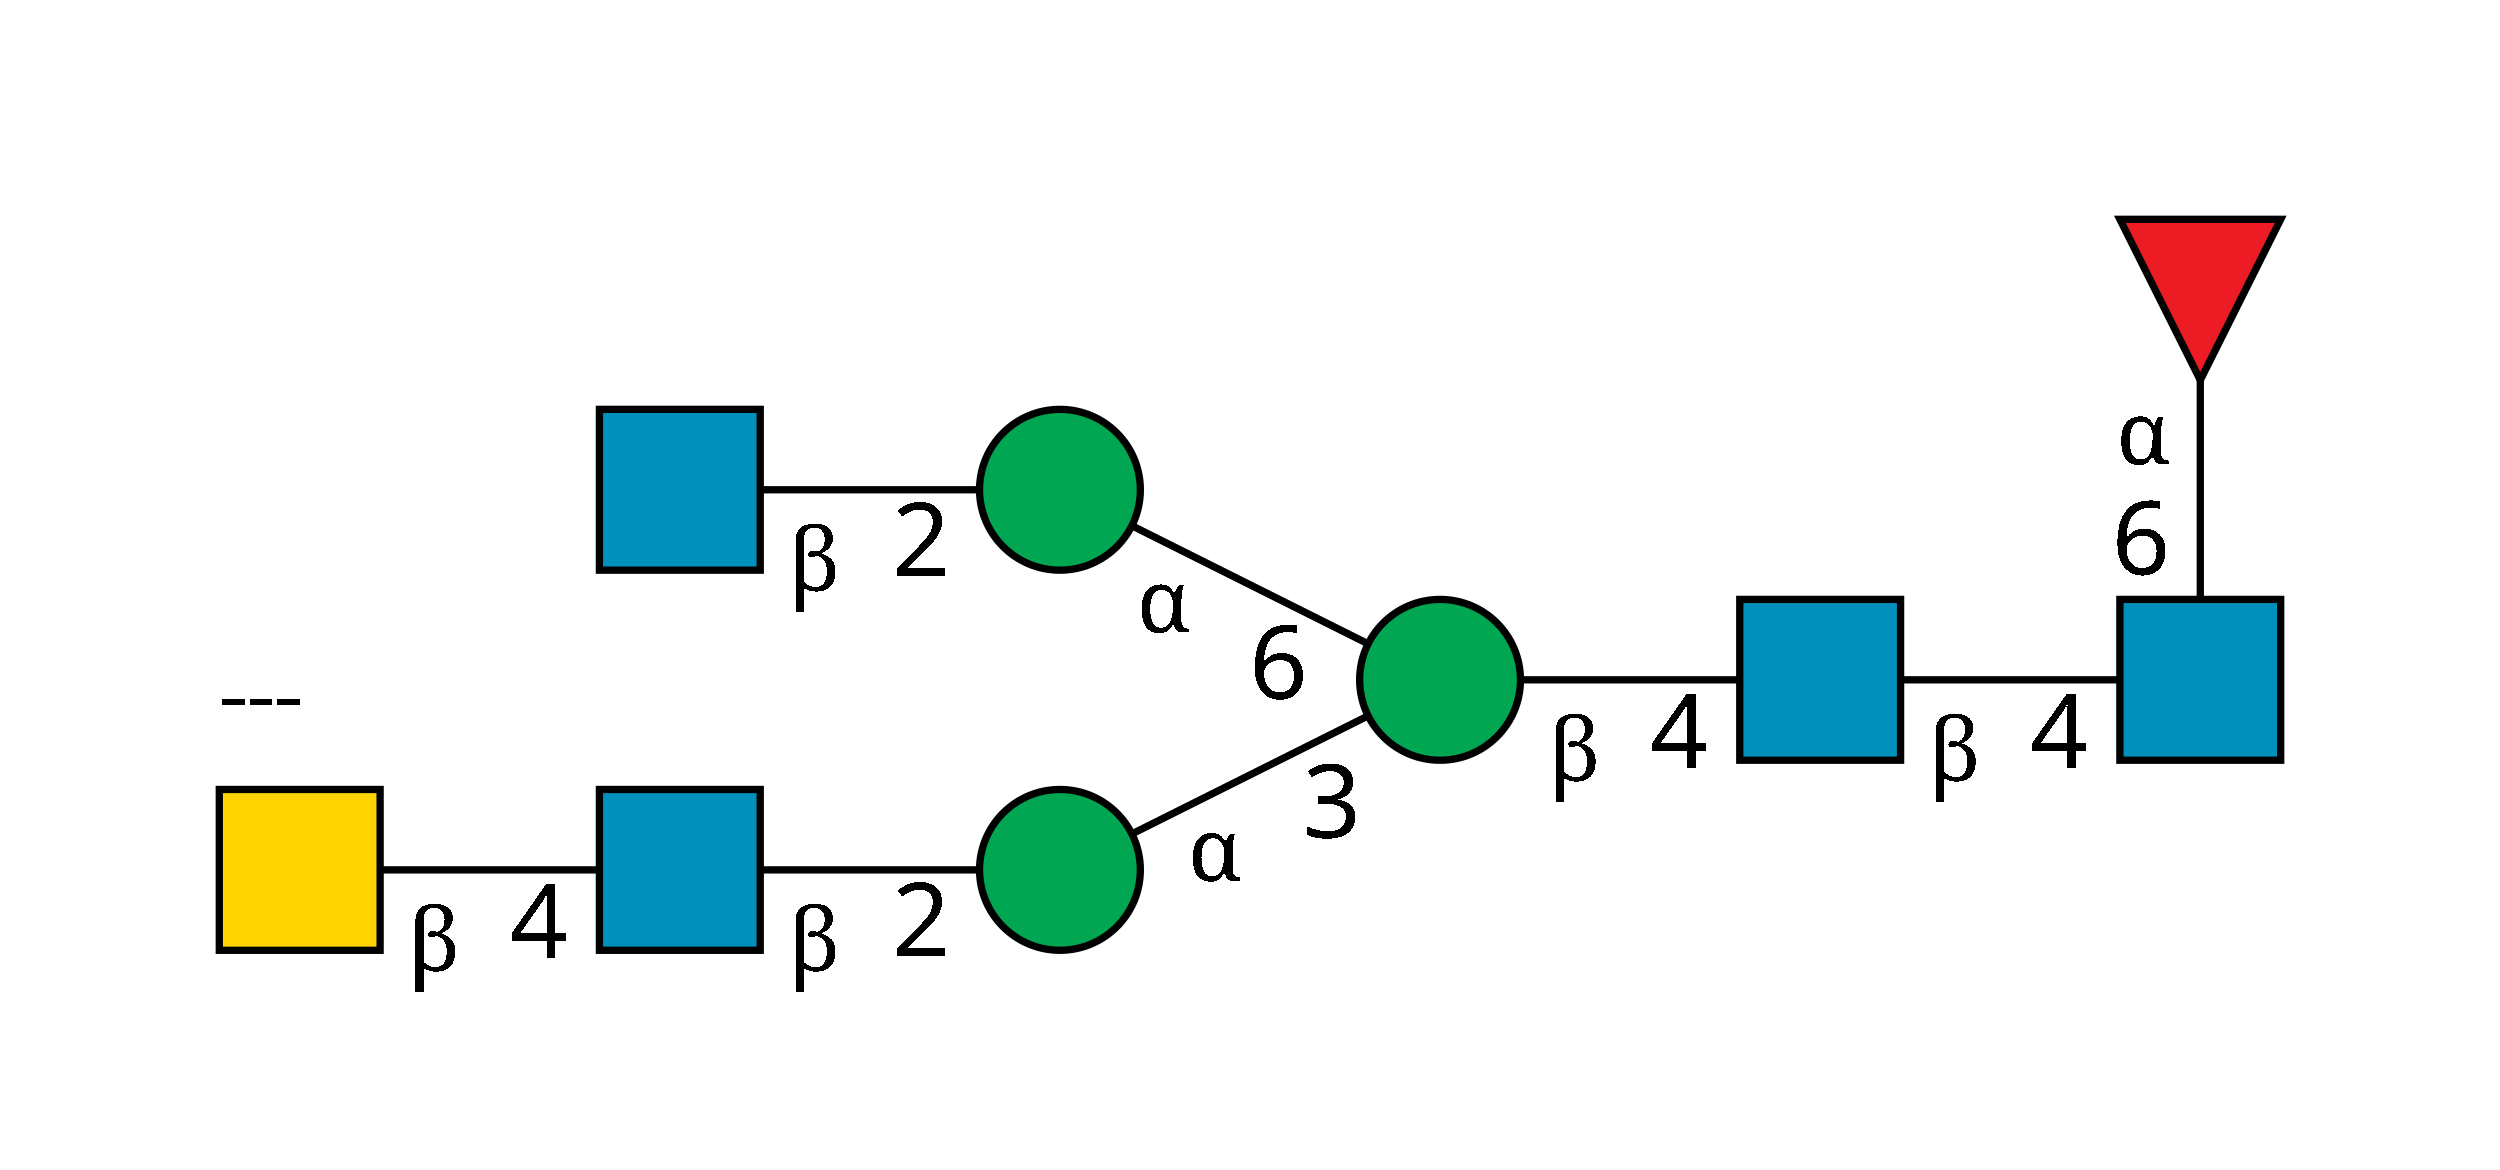
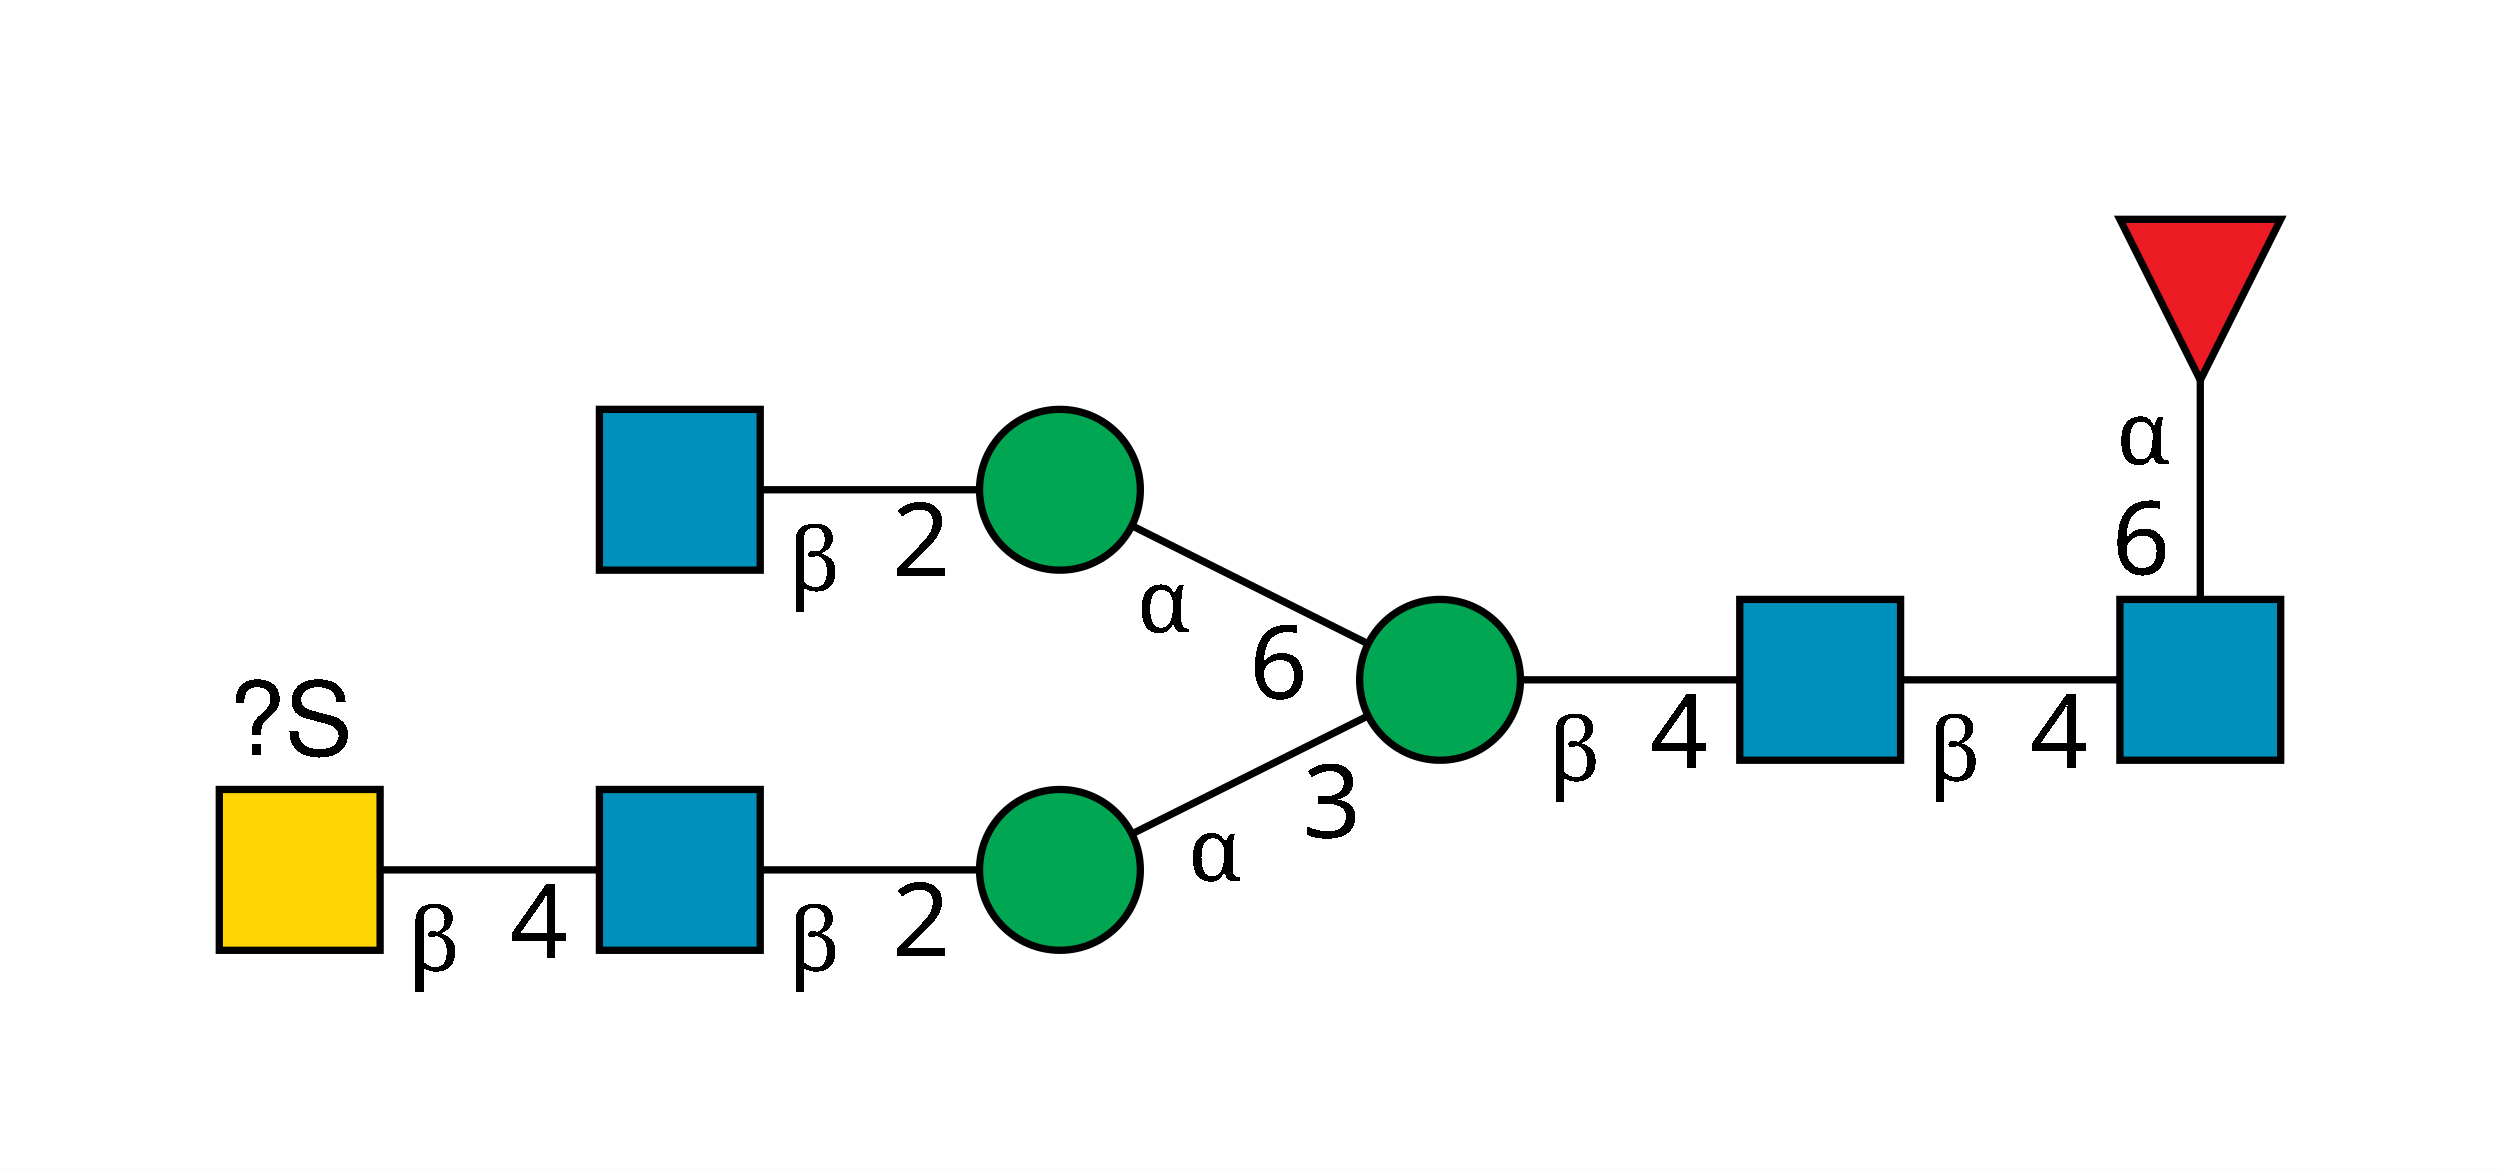
<svg xmlns="http://www.w3.org/2000/svg" id="G46224CH_svg" height="160" width="342" style="fill-opacity:1; color-rendering:auto; color-interpolation:auto; text-rendering:auto; stroke:black; stroke-linecap:square; stroke-miterlimit:10; shape-rendering:auto; stroke-opacity:1; fill:black; stroke-dasharray:none; font-weight:normal; stroke-width:1; font-family:'Dialog'; font-style:normal; stroke-linejoin:miter; font-size:12px; stroke-dashoffset:0; image-rendering:auto;">
  <g>
    <g style="fill:white; text-rendering:optimizeSpeed; stroke:white;" id="C-G46224CH:0">
      <rect height="160" width="342" x="0" y="0" style="fill:rgb(255,255,255); stroke:none;" />
    </g>
    <g style="text-rendering:optimizeSpeed;" id="L-G46224CH:NB">
      <polygon points=" 301 93 249 93" style="fill:none;" />
    </g>
    <g style="text-rendering:optimizeSpeed;" id="L-G46224CH:N15">
      <polygon points=" 301 93 301 41" style="fill:none;" />
    </g>
    <g style="text-rendering:optimizeSpeed;" id="L-G46224CH:NC">
      <polygon points=" 249 93 197 93" style="fill:none;" />
    </g>
    <g style="text-rendering:optimizeSpeed;" id="L-G46224CH:N1">
      <polygon points=" 197 93 145 119" style="fill:none;" />
    </g>
    <g style="text-rendering:optimizeSpeed;" id="L-G46224CH:N4">
      <polygon points=" 197 93 145 67" style="fill:none;" />
    </g>
    <g style="text-rendering:optimizeSpeed;" id="L-G46224CH:N2">
      <polygon points=" 145 119 93 119" style="fill:none;" />
    </g>
    <g style="text-rendering:optimizeSpeed;" id="L-G46224CH:N29">
      <polygon points=" 93 119 41 119" style="fill:none;" />
    </g>
    <g style="text-rendering:optimizeSpeed;" id="L-G46224CH:N5">
      <polygon points=" 145 67 93 67" style="fill:none;" />
    </g>
    <g style="fill:white; text-rendering:optimizeSpeed; stroke:white;" id="R-G46224CH:NA">
      <rect style="stroke:black; fill:rgb(0,144,188);" height="22" width="22" x="290" y="82" />
    </g>
    <g style="fill:white; text-rendering:optimizeSpeed; stroke:white;" id="R-G46224CH:NB">
      <rect style="stroke:black; fill:rgb(0,144,188);" height="22" width="22" x="238" y="82" />
    </g>
    <g style="fill:white; text-rendering:optimizeSpeed; stroke:white;" id="R-G46224CH:NC">
      <circle style="stroke:black; fill:rgb(0,166,81);" cx="197" cy="93" r="11" />
    </g>
    <g style="fill:white; text-rendering:optimizeSpeed; stroke:white;" id="R-G46224CH:N1">
      <circle style="stroke:black; fill:rgb(0,166,81);" cx="145" cy="119" r="11" />
    </g>
    <g style="fill:white; text-rendering:optimizeSpeed; stroke:white;" id="R-G46224CH:N2">
      <rect style="stroke:black; fill:rgb(0,144,188);" height="22" width="22" x="82" y="108" />
    </g>
    <g style="fill:white; text-rendering:optimizeSpeed; stroke:white;" id="R-G46224CH:N29">
      <rect style="stroke:black; fill:rgb(255,212,0);" height="22" width="22" x="30" y="108" />
    </g>
    <g style="fill:white; text-rendering:optimizeSpeed;">
-       <text style="fill:black; stroke:none;  font-size:12px; font-family:'Serif';" x="35.7" y="99.3" text-anchor="middle">---</text>
+       <text style="fill:black; stroke:none;  font-size:14px; font-family:'Helvetica';" x="39.7" y="103.3" text-anchor="middle">?S</text>
    </g>
    <g style="fill:white; text-rendering:optimizeSpeed; stroke:white;" id="R-G46224CH:N4">
      <circle style="stroke:black; fill:rgb(0,166,81);" cx="145" cy="67" r="11" />
    </g>
    <g style="fill:white; text-rendering:optimizeSpeed; stroke:white;" id="R-G46224CH:N5">
      <rect style="stroke:black; fill:rgb(0,144,188);" height="22" width="22" x="82" y="56" />
    </g>
    <g style="fill:white; text-rendering:optimizeSpeed; stroke:white;" id="R-G46224CH:N15">
      <polygon style="stroke:black; fill:rgb(237,28,36);" points=" 301 52 290 30 312 30" />
    </g>
    <g style="fill:white; text-rendering:optimizeSpeed; font-family:'Serif'; stroke:white;" id="LI-G46224CH:N29">
      <text style="fill:black; stroke:none;  font-size:14px; font-family:'Baskerville';" x="73.7" y="131.0" text-anchor="middle">4</text>
      <text style="fill:black; stroke:none;  font-size:12px; font-family:'Serif';" x="59.3" y="132.8" text-anchor="middle">β</text>
    </g>
    <g style="fill:white; text-rendering:optimizeSpeed; font-family:'Serif'; stroke:white;" id="LI-G46224CH:N2">
      <text style="fill:black; stroke:none;  font-size:14px; font-family:'Baskerville';" x="126.0" y="130.8" text-anchor="middle">2</text>
      <text style="fill:black; stroke:none;  font-size:12px; font-family:'Serif';" x="111.3" y="132.8" text-anchor="middle">β</text>
    </g>
    <g style="fill:white; text-rendering:optimizeSpeed; font-family:'Serif'; stroke:white;" id="LI-G46224CH:N5">
      <text style="fill:black; stroke:none;  font-size:14px; font-family:'Baskerville';" x="126.0" y="78.8" text-anchor="middle">2</text>
      <text style="fill:black; stroke:none;  font-size:12px; font-family:'Serif';" x="111.3" y="80.8" text-anchor="middle">β</text>
    </g>
    <g style="fill:white; text-rendering:optimizeSpeed; font-family:'Serif'; stroke:white;" id="LI-G46224CH:N1">
      <text style="fill:black; stroke:none;  font-size:14px; font-family:'Baskerville';" x="182.2" y="114.6" text-anchor="middle">3</text>
      <text style="fill:black; stroke:none;  font-size:12px; font-family:'Serif';" x="166.2" y="120.5" text-anchor="middle">α</text>
    </g>
    <g style="fill:white; text-rendering:optimizeSpeed; font-family:'Serif'; stroke:white;" id="LI-G46224CH:N4">
      <text style="fill:black; stroke:none;  font-size:14px; font-family:'Baskerville';" x="174.9" y="95.6" text-anchor="middle">6</text>
      <text style="fill:black; stroke:none;  font-size:12px; font-family:'Serif';" x="159.2" y="86.5" text-anchor="middle">α</text>
    </g>
    <g style="fill:white; text-rendering:optimizeSpeed; font-family:'Serif'; stroke:white;" id="LI-G46224CH:NC">
      <text style="fill:black; stroke:none;  font-size:14px; font-family:'Baskerville';" x="229.7" y="105.0" text-anchor="middle">4</text>
      <text style="fill:black; stroke:none;  font-size:12px; font-family:'Serif';" x="215.3" y="106.8" text-anchor="middle">β</text>
    </g>
    <g style="fill:white; text-rendering:optimizeSpeed; font-family:'Serif'; stroke:white;" id="LI-G46224CH:NB">
      <text style="fill:black; stroke:none;  font-size:14px; font-family:'Baskerville';" x="281.7" y="105.0" text-anchor="middle">4</text>
      <text style="fill:black; stroke:none;  font-size:12px; font-family:'Serif';" x="267.3" y="106.8" text-anchor="middle">β</text>
    </g>
    <g style="fill:white; text-rendering:optimizeSpeed; font-family:'Serif'; stroke:white;" id="LI-G46224CH:N15">
      <text style="fill:black; stroke:none;  font-size:14px; font-family:'Baskerville';" x="292.9" y="78.6" text-anchor="middle">6</text>
      <text style="fill:black; stroke:none;  font-size:12px; font-family:'Serif';" x="293.2" y="63.5" text-anchor="middle">α</text>
    </g>
    <g style="fill:white; text-rendering:optimizeSpeed;">
      <text style="fill:black; stroke:none;  font-size:12px; font-family:'Serif';" x="320.0" y="97.0" text-anchor="middle" />
    </g>
  </g>
</svg>
